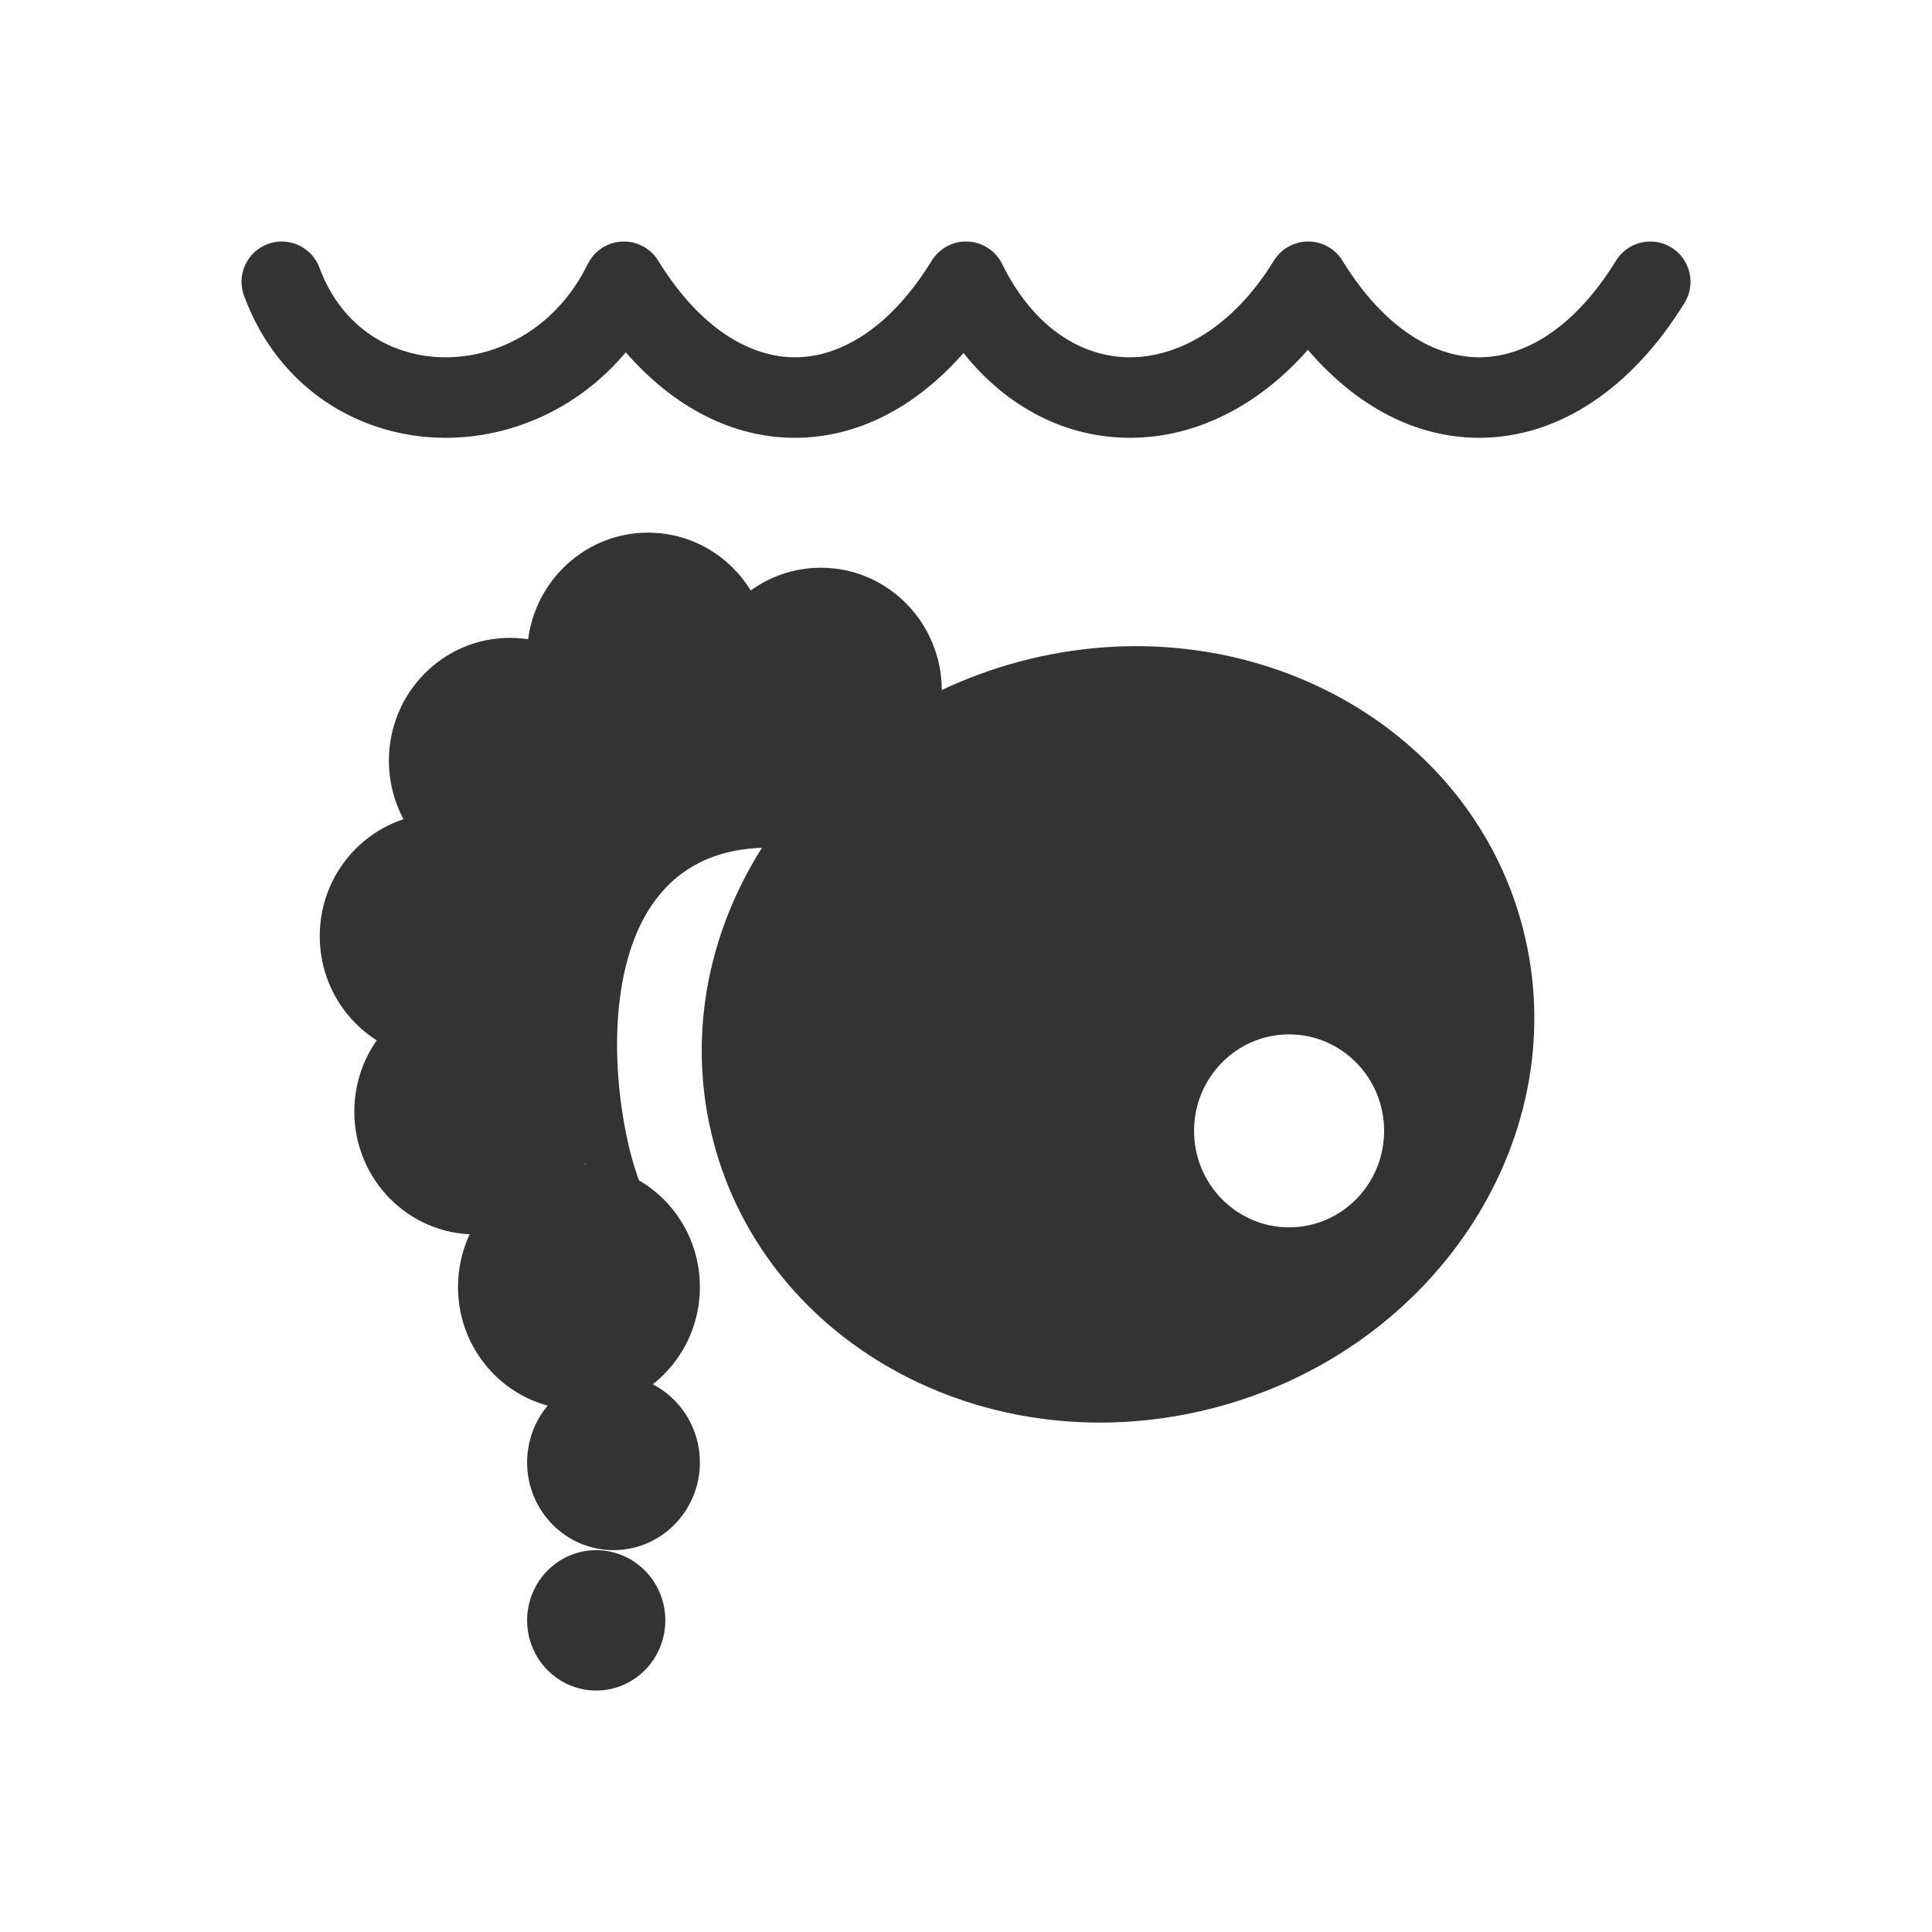
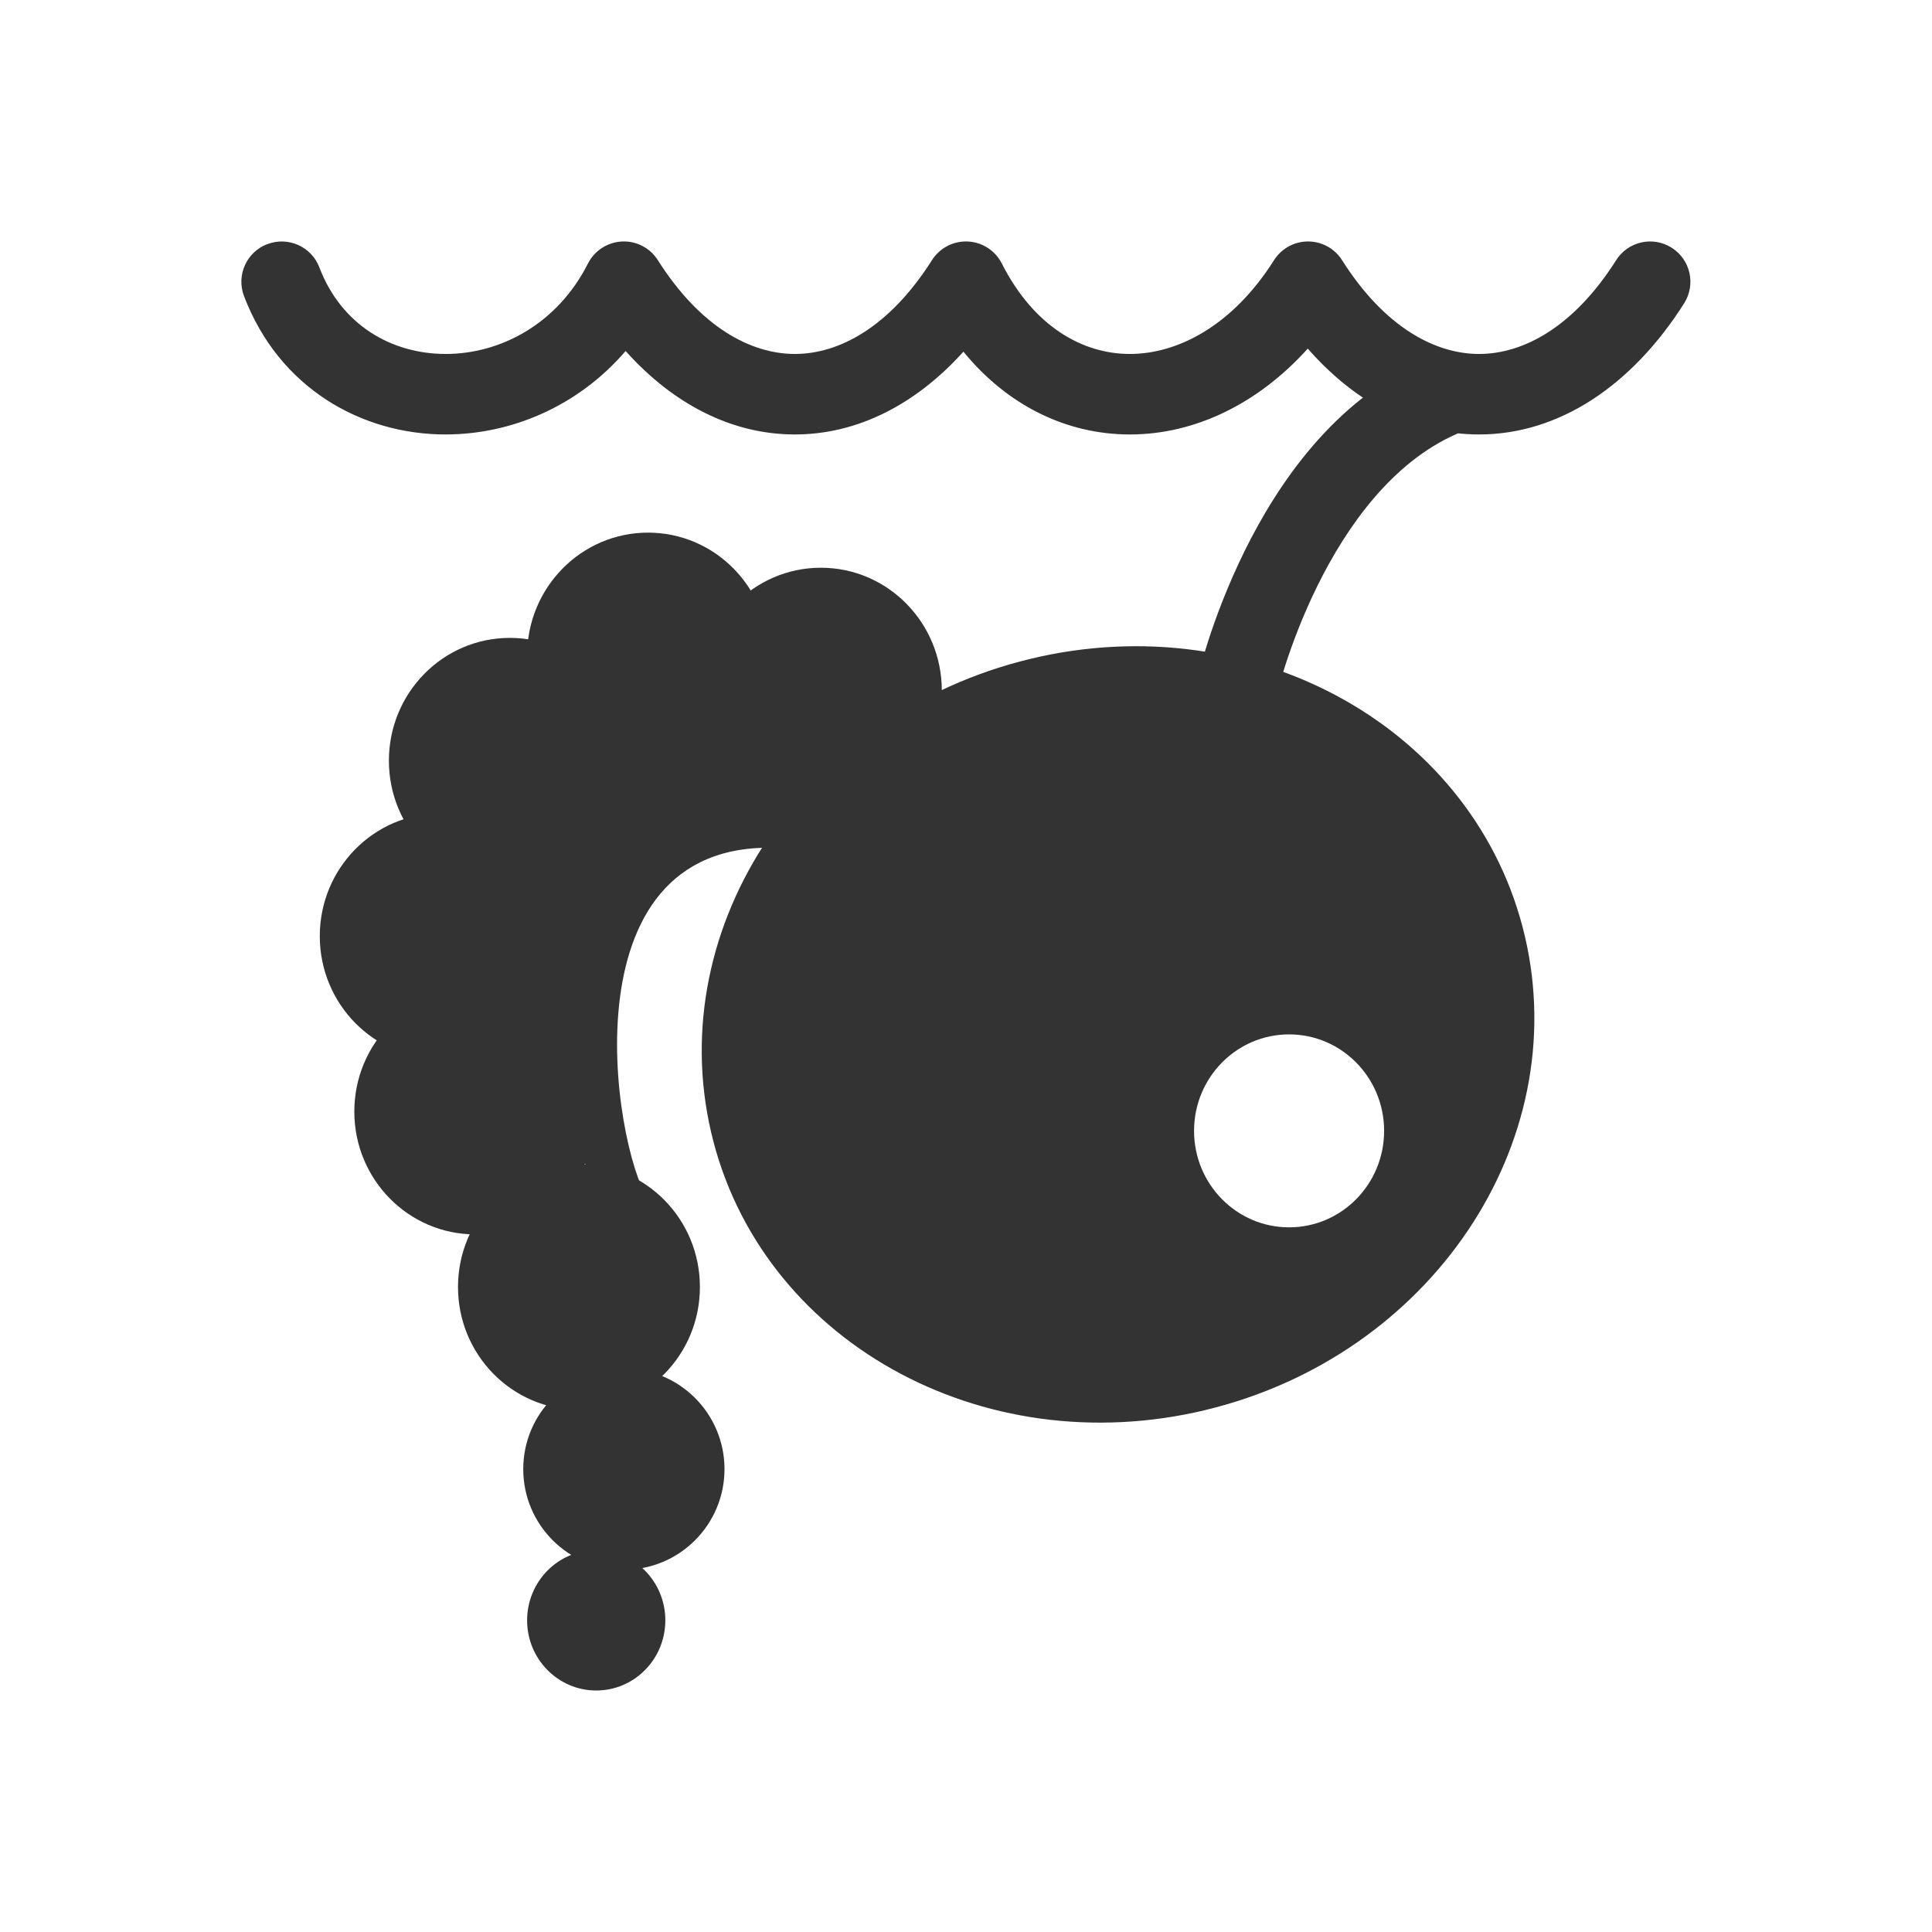
<svg xmlns="http://www.w3.org/2000/svg" fill="none" height="48" viewBox="0 0 48 48" width="48">
  <g fill="#333">
-     <path clip-rule="evenodd" d="m29.955 35.03c5.583-1.343 9.134-6.609 7.931-11.763s-6.703-8.242-12.286-6.899c-5.583 1.343-9.134 6.609-7.932 11.763s6.703 8.242 12.287 6.899zm2.072-4.537c1.304 0 2.361-1.073 2.361-2.397 0-1.324-1.057-2.397-2.361-2.397s-2.361 1.073-2.361 2.397c0 1.324 1.057 2.397 2.361 2.397z" fill-rule="evenodd" />
+     <path clip-rule="evenodd" d="m29.955 35.03c5.583-1.343 9.134-6.609 7.932-11.762-1.203-5.153-6.704-8.242-12.287-6.899-5.583 1.343-9.134 6.609-7.932 11.763 1.203 5.153 6.704 8.242 12.287 6.899zm2.072-4.537c1.304 0 2.361-1.073 2.361-2.397s-1.057-2.397-2.361-2.397c-1.304 0-2.361 1.073-2.361 2.397s1.057 2.397 2.361 2.397z" fill-rule="evenodd" />
    <path d="m17.389 17.156c0-1.685 1.345-3.051 3.005-3.051 1.66 0 3.005 1.366 3.005 3.051 0 1.685-1.345 3.051-3.005 3.051-1.66 0-3.005-1.366-3.005-3.051z" />
    <path d="m13.096 16.284c0-1.685 1.345-3.051 3.005-3.051 1.66 0 3.005 1.366 3.005 3.051 0 1.685-1.345 3.051-3.005 3.051-1.66 0-3.005-1.366-3.005-3.051z" />
    <path d="m9.662 18.899c0-1.685 1.345-3.051 3.005-3.051 1.66 0 3.005 1.366 3.005 3.051 0 1.685-1.345 3.051-3.005 3.051-1.66 0-3.005-1.366-3.005-3.051z" />
-     <path d="m7.944 23.258c0-1.685 1.345-3.051 3.005-3.051 1.66 0 3.005 1.366 3.005 3.051 0 1.685-1.345 3.051-3.005 3.051-1.66 0-3.005-1.366-3.005-3.051z" />
+     <path d="m7.945 23.258c0-1.685 1.345-3.051 3.005-3.051 1.66 0 3.005 1.366 3.005 3.051 0 1.685-1.345 3.051-3.005 3.051-1.66 0-3.005-1.366-3.005-3.051z" />
    <path d="m8.803 27.617c0-1.685 1.345-3.051 3.005-3.051 1.66 0 3.005 1.366 3.005 3.051 0 1.685-1.345 3.051-3.005 3.051-1.66 0-3.005-1.366-3.005-3.051z" />
    <path d="m11.379 31.975c0-1.685 1.345-3.051 3.005-3.051 1.66 0 3.005 1.366 3.005 3.051 0 1.685-1.345 3.051-3.005 3.051-1.66 0-3.005-1.366-3.005-3.051z" />
-     <path d="m13.096 36.334c0-1.204.961-2.179 2.147-2.179 1.185 0 2.146.976 2.146 2.179s-.961 2.179-2.146 2.179c-1.185 0-2.147-.976-2.147-2.179z" />
-     <path d="m13.096 40.257c0-.963.769-1.743 1.717-1.743.948 0 1.717.781 1.717 1.743 0 .963-.769 1.744-1.717 1.744-.948 0-1.717-.781-1.717-1.744z" />
-     <path d="m16.101 29.796c-.859-1.308-2.146-9.153 3.434-8.717s1.288-.436 1.288-.436l-.429-3.051-3.864-1.308-4.293 3.051-.859 6.974s5.581 4.795 4.722 3.487z" />
+     <path d="m13 36.5c0-1.381 1.119-2.5 2.5-2.5s2.5 1.119 2.5 2.5-1.119 2.5-2.5 2.5-2.5-1.119-2.5-2.5z" />
+     <path d="m13.096 40.257c0-.963.769-1.744 1.717-1.744s1.717.781 1.717 1.744c0 .963-.769 1.743-1.717 1.743s-1.717-.781-1.717-1.743z" />
+     <path d="m16.101 29.796c-.859-1.308-2.147-9.153 3.434-8.717 5.581.436 1.288-.436 1.288-.436l-.429-3.051-3.864-1.308-4.293 3.051-.859 6.974s5.581 4.795 4.722 3.487z" />
    <g clip-rule="evenodd" fill-rule="evenodd">
-       <path d="m29.153 17.939c-.126.541.205 1.085.739 1.214.533.129 1.068-.204 1.194-.745" />
-       <path d="m6.654 6.062c.518-.191 1.093.074 1.285.592.553 1.498 1.812 2.223 3.135 2.223 1.335 0 2.756-.746 3.53-2.319.161-.327.486-.54.85-.557.364-.017.708.165.899.475 1.063 1.728 2.319 2.401 3.398 2.401 1.079 0 2.335-.673 3.398-2.401.191-.31.535-.492.899-.475s.689.231.85.557c.807 1.639 2.029 2.319 3.176 2.319 1.169 0 2.532-.706 3.575-2.401.182-.296.504-.476.852-.476s.67.18.852.476c1.063 1.728 2.319 2.401 3.398 2.401 1.079 0 2.335-.673 3.398-2.401.29-.47.905-.617 1.376-.327.47.29.617.905.327 1.376-1.298 2.108-3.112 3.352-5.102 3.352-1.589 0-3.065-.793-4.256-2.186-1.237 1.409-2.804 2.186-4.421 2.186-1.583 0-3.051-.746-4.135-2.107-1.179 1.344-2.63 2.107-4.188 2.107-1.565 0-3.022-.77-4.203-2.124-1.177 1.403-2.835 2.124-4.474 2.124-2.1 0-4.147-1.192-5.011-3.53-.191-.518.074-1.093.592-1.285z" />
+       <path d="m31.704 17.327.002-.007.009-.037c.009-.035.022-.088.041-.159.038-.141.098-.349.18-.605.167-.514.425-1.214.793-1.96.753-1.528 1.88-3.077 3.446-3.771.508-.225.735-.813.509-1.314-.227-.5-.822-.723-1.329-.498-2.217.983-3.613 3.05-4.435 4.718-.42.852-.713 1.645-.901 2.225-.094.291-.163.53-.208.699-.023.085-.04.152-.052.199-.006.024-.01.043-.014.056l-.004.016-.002.007s-0.0.001.982.216l-.982-.214c-.122.536.22 1.066.762 1.184.542.118 1.081-.22 1.202-.755z" />
+       <path d="m6.645 6.065c.516-.196 1.094.063 1.29.579.546 1.435 1.797 2.15 3.138 2.15 1.35 0 2.768-.733 3.535-2.247.163-.321.485-.529.844-.547s.7.16.892.464c1.057 1.668 2.312 2.33 3.405 2.33s2.348-.662 3.405-2.33c.193-.304.533-.481.892-.464s.682.226.844.547c.8 1.578 2.018 2.247 3.181 2.247 1.183 0 2.546-.693 3.582-2.33.183-.289.502-.465.845-.465s.661.175.845.465c1.057 1.668 2.312 2.33 3.405 2.33s2.348-.662 3.405-2.33c.296-.467.913-.605 1.38-.309s.605.913.309 1.38c-1.304 2.058-3.119 3.259-5.095 3.259-1.582 0-3.06-.77-4.256-2.133-1.242 1.379-2.812 2.133-4.421 2.133-1.576 0-3.046-.724-4.134-2.057-1.184 1.315-2.636 2.057-4.189 2.057-1.559 0-3.017-.748-4.204-2.073-1.181 1.375-2.843 2.073-4.473 2.073-2.083 0-4.137-1.148-5.008-3.439-.196-.516.063-1.094.579-1.29z" />
    </g>
  </g>
</svg>
